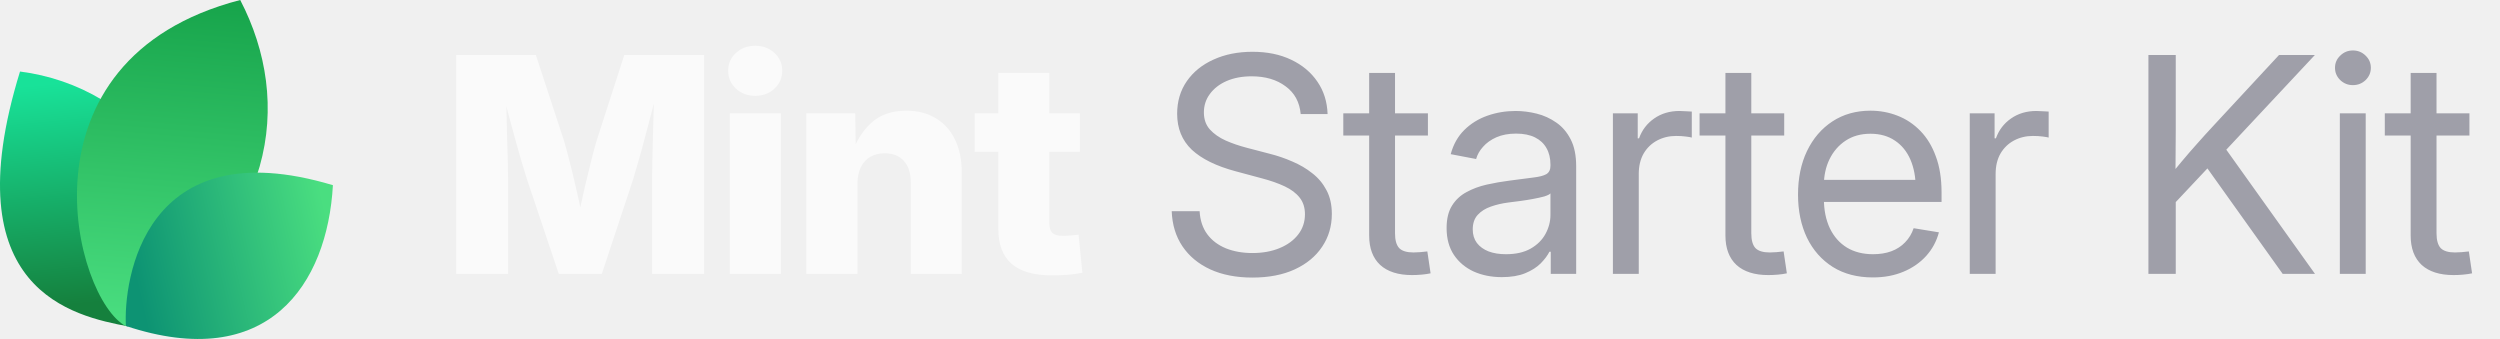
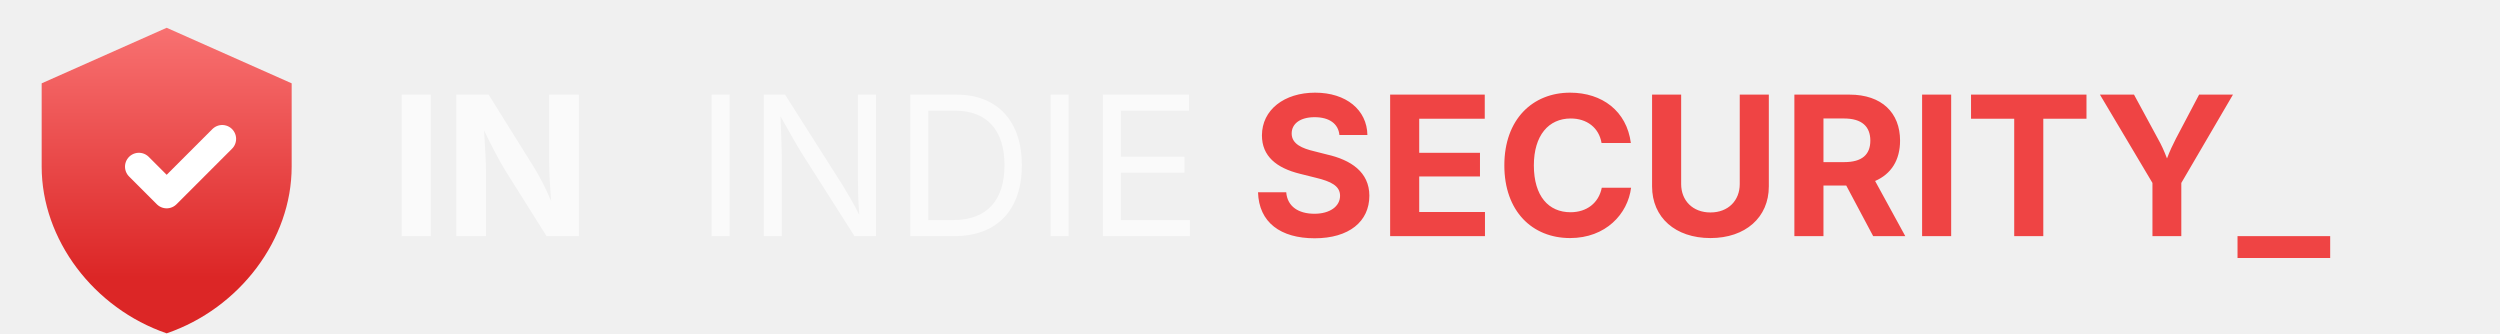
- <svg xmlns="http://www.w3.org/2000/svg" width="177" height="24" viewBox="0 0 177 24" fill="none">
-   <path d="M9.061 23.108C5.268 22.377 -3.391 20.627 1.417 5.064C9.634 6.099 16.973 14.064 9.061 23.108Z" fill="url(#paint0_linear_17557_2145)" />
-   <path d="M8.919 23.094C5.276 21.222 0.784 4.209 17.007 0C20.757 7.193 19.621 16.545 8.919 23.094Z" fill="url(#paint1_linear_17557_2145)" />
-   <path d="M8.914 23.079C8.735 19.882 10.159 9.085 23.57 13.111C23.181 20.123 18.984 26.418 8.914 23.079Z" fill="url(#paint2_linear_17557_2145)" />
-   <path d="M32.301 19.392V3.894H37.938L39.925 9.948C40.036 10.315 40.164 10.787 40.31 11.362C40.462 11.938 40.611 12.552 40.757 13.204C40.91 13.855 41.048 14.483 41.173 15.086C41.305 15.682 41.412 16.192 41.495 16.615H40.695C40.771 16.192 40.871 15.682 40.996 15.086C41.128 14.49 41.267 13.866 41.412 13.214C41.565 12.562 41.714 11.948 41.86 11.373C42.005 10.79 42.133 10.315 42.244 9.948L44.2 3.894H49.848V19.392H46.166V12.704C46.166 12.357 46.173 11.917 46.187 11.383C46.2 10.849 46.214 10.27 46.228 9.646C46.249 9.022 46.266 8.391 46.28 7.753C46.301 7.115 46.311 6.519 46.311 5.964H46.623C46.485 6.561 46.332 7.181 46.166 7.826C45.999 8.471 45.833 9.102 45.666 9.719C45.507 10.336 45.351 10.901 45.198 11.414C45.053 11.928 44.928 12.357 44.824 12.704L42.608 19.392H39.561L37.314 12.704C37.203 12.357 37.072 11.928 36.919 11.414C36.773 10.901 36.614 10.34 36.441 9.729C36.274 9.112 36.104 8.481 35.931 7.836C35.764 7.192 35.608 6.567 35.463 5.964H35.827C35.834 6.512 35.844 7.105 35.858 7.743C35.872 8.374 35.886 9.005 35.9 9.636C35.92 10.26 35.938 10.839 35.952 11.373C35.965 11.907 35.972 12.351 35.972 12.704V19.392H32.301ZM51.668 19.392V8.024H55.288V19.392H51.668ZM53.468 6.786C52.927 6.786 52.473 6.616 52.105 6.276C51.738 5.93 51.554 5.507 51.554 5.007C51.554 4.508 51.738 4.088 52.105 3.749C52.473 3.409 52.927 3.239 53.468 3.239C54.009 3.239 54.463 3.409 54.83 3.749C55.198 4.082 55.382 4.501 55.382 5.007C55.382 5.507 55.198 5.93 54.83 6.276C54.463 6.616 54.009 6.786 53.468 6.786ZM60.708 13.027V19.392H57.088V8.024H60.551L60.593 10.967H60.281C60.593 10.024 61.061 9.268 61.685 8.7C62.309 8.124 63.138 7.836 64.171 7.836C64.975 7.836 65.672 8.017 66.262 8.377C66.851 8.731 67.302 9.234 67.614 9.885C67.933 10.537 68.092 11.307 68.092 12.194V19.392H64.483V12.912C64.483 12.26 64.32 11.754 63.994 11.394C63.675 11.033 63.221 10.853 62.632 10.853C62.25 10.853 61.914 10.936 61.623 11.102C61.332 11.269 61.106 11.515 60.947 11.841C60.787 12.16 60.708 12.555 60.708 13.027ZM76.456 8.024V10.749H69.008V8.024H76.456ZM70.683 5.163H74.292V15.783C74.292 16.102 74.361 16.334 74.5 16.48C74.646 16.625 74.899 16.698 75.259 16.698C75.405 16.698 75.596 16.688 75.831 16.667C76.074 16.646 76.251 16.629 76.362 16.615L76.632 19.309C76.313 19.378 75.963 19.427 75.582 19.455C75.207 19.482 74.836 19.496 74.469 19.496C73.2 19.496 72.25 19.222 71.619 18.674C70.995 18.127 70.683 17.308 70.683 16.22V5.163Z" fill="#FAFAFA" />
-   <path d="M88.667 19.652C87.523 19.652 86.528 19.458 85.682 19.07C84.843 18.681 84.188 18.137 83.716 17.437C83.245 16.736 82.992 15.908 82.957 14.951H84.933C84.968 15.596 85.148 16.14 85.474 16.584C85.8 17.021 86.24 17.354 86.795 17.582C87.35 17.804 87.974 17.915 88.667 17.915C89.388 17.915 90.026 17.801 90.581 17.572C91.143 17.343 91.583 17.024 91.902 16.615C92.228 16.199 92.391 15.717 92.391 15.169C92.391 14.698 92.266 14.306 92.017 13.994C91.767 13.675 91.413 13.408 90.956 13.193C90.498 12.978 89.954 12.787 89.323 12.621L87.502 12.132C86.123 11.765 85.082 11.255 84.382 10.603C83.689 9.944 83.342 9.095 83.342 8.055C83.342 7.174 83.571 6.404 84.028 5.746C84.486 5.087 85.117 4.577 85.921 4.217C86.726 3.849 87.645 3.666 88.678 3.666C89.718 3.666 90.63 3.853 91.413 4.227C92.204 4.602 92.824 5.122 93.275 5.787C93.726 6.446 93.965 7.209 93.993 8.076H92.089C92.013 7.23 91.656 6.574 91.018 6.11C90.387 5.638 89.586 5.403 88.615 5.403C87.95 5.403 87.36 5.513 86.847 5.735C86.341 5.957 85.946 6.262 85.661 6.651C85.377 7.032 85.235 7.469 85.235 7.961C85.235 8.447 85.377 8.849 85.661 9.168C85.946 9.48 86.317 9.74 86.774 9.948C87.232 10.149 87.724 10.319 88.251 10.457L89.884 10.884C90.439 11.023 90.977 11.206 91.496 11.435C92.023 11.657 92.495 11.934 92.911 12.267C93.334 12.593 93.67 12.995 93.92 13.474C94.17 13.945 94.294 14.504 94.294 15.149C94.294 16.015 94.066 16.788 93.608 17.468C93.157 18.148 92.512 18.681 91.673 19.07C90.834 19.458 89.832 19.652 88.667 19.652ZM101.097 8.024V9.594H95.106V8.024H101.097ZM96.937 5.163H98.767V16.521C98.767 17 98.865 17.347 99.059 17.562C99.26 17.77 99.6 17.874 100.078 17.874C100.21 17.874 100.366 17.867 100.546 17.853C100.733 17.832 100.903 17.815 101.056 17.801L101.285 19.351C101.097 19.392 100.886 19.423 100.65 19.444C100.414 19.465 100.189 19.475 99.974 19.475C98.996 19.475 98.244 19.236 97.717 18.758C97.197 18.272 96.937 17.579 96.937 16.677V5.163ZM106.33 19.621C105.595 19.621 104.932 19.489 104.343 19.226C103.754 18.955 103.285 18.564 102.939 18.05C102.592 17.53 102.419 16.896 102.419 16.147C102.419 15.495 102.547 14.965 102.804 14.556C103.06 14.146 103.403 13.828 103.833 13.599C104.263 13.363 104.742 13.186 105.269 13.068C105.796 12.95 106.333 12.857 106.881 12.787C107.574 12.69 108.132 12.617 108.555 12.569C108.978 12.52 109.287 12.441 109.481 12.33C109.675 12.212 109.772 12.014 109.772 11.737V11.654C109.772 11.203 109.679 10.815 109.492 10.489C109.311 10.163 109.041 9.91 108.68 9.729C108.32 9.549 107.872 9.459 107.338 9.459C106.805 9.459 106.34 9.546 105.945 9.719C105.556 9.892 105.241 10.118 104.998 10.395C104.755 10.665 104.593 10.953 104.509 11.258L102.71 10.915C102.897 10.222 103.22 9.65 103.677 9.199C104.135 8.748 104.679 8.412 105.31 8.19C105.941 7.968 106.607 7.857 107.307 7.857C107.8 7.857 108.295 7.92 108.795 8.044C109.301 8.169 109.765 8.381 110.188 8.679C110.611 8.97 110.951 9.369 111.208 9.875C111.464 10.374 111.593 11.005 111.593 11.768V19.392H109.793V17.822H109.7C109.568 18.085 109.363 18.359 109.086 18.643C108.809 18.921 108.444 19.153 107.994 19.34C107.543 19.527 106.988 19.621 106.33 19.621ZM106.621 17.998C107.321 17.998 107.904 17.867 108.368 17.603C108.84 17.333 109.19 16.986 109.419 16.563C109.654 16.133 109.772 15.682 109.772 15.211V13.692C109.703 13.769 109.554 13.841 109.325 13.911C109.096 13.973 108.829 14.032 108.524 14.088C108.226 14.143 107.921 14.192 107.609 14.233C107.304 14.275 107.033 14.309 106.798 14.337C106.354 14.393 105.938 14.49 105.549 14.628C105.168 14.76 104.86 14.954 104.624 15.211C104.388 15.467 104.27 15.811 104.27 16.241C104.27 16.615 104.367 16.934 104.561 17.198C104.762 17.461 105.04 17.662 105.393 17.801C105.747 17.933 106.156 17.998 106.621 17.998ZM114.193 19.392V8.024H115.951V9.792H116.045C116.253 9.209 116.61 8.741 117.116 8.388C117.622 8.034 118.219 7.857 118.905 7.857C119.058 7.857 119.217 7.864 119.384 7.878C119.55 7.885 119.682 7.892 119.779 7.899V9.74C119.716 9.719 119.578 9.695 119.363 9.667C119.155 9.639 118.922 9.625 118.666 9.625C118.174 9.625 117.726 9.733 117.324 9.948C116.922 10.163 116.603 10.471 116.367 10.874C116.138 11.276 116.024 11.758 116.024 12.319V19.392H114.193ZM126.322 8.024V9.594H120.33V8.024H126.322ZM122.161 5.163H123.992V16.521C123.992 17 124.089 17.347 124.283 17.562C124.484 17.77 124.824 17.874 125.302 17.874C125.434 17.874 125.59 17.867 125.77 17.853C125.958 17.832 126.127 17.815 126.28 17.801L126.509 19.351C126.322 19.392 126.11 19.423 125.874 19.444C125.639 19.465 125.413 19.475 125.198 19.475C124.221 19.475 123.468 19.236 122.941 18.758C122.421 18.272 122.161 17.579 122.161 16.677V5.163ZM132.604 19.642C131.502 19.642 130.555 19.396 129.765 18.903C128.974 18.404 128.364 17.714 127.934 16.834C127.511 15.946 127.3 14.927 127.3 13.775C127.3 12.611 127.511 11.584 127.934 10.697C128.364 9.802 128.964 9.102 129.734 8.596C130.51 8.089 131.408 7.836 132.428 7.836C133.1 7.836 133.738 7.954 134.341 8.19C134.952 8.426 135.489 8.783 135.954 9.261C136.425 9.74 136.793 10.343 137.056 11.071C137.327 11.792 137.462 12.645 137.462 13.63V14.296H128.433V12.735H136.463L135.631 13.297C135.631 12.541 135.506 11.876 135.257 11.3C135.007 10.725 134.643 10.277 134.165 9.958C133.686 9.632 133.107 9.469 132.428 9.469C131.748 9.469 131.162 9.632 130.67 9.958C130.177 10.284 129.796 10.725 129.526 11.279C129.262 11.827 129.13 12.441 129.13 13.12V14.046C129.13 14.864 129.273 15.572 129.557 16.168C129.841 16.757 130.243 17.211 130.763 17.53C131.283 17.842 131.901 17.998 132.615 17.998C133.093 17.998 133.523 17.929 133.905 17.79C134.293 17.645 134.619 17.433 134.882 17.156C135.153 16.879 135.354 16.546 135.486 16.157L137.275 16.449C137.108 17.08 136.81 17.634 136.38 18.113C135.95 18.591 135.413 18.966 134.768 19.236C134.123 19.507 133.402 19.642 132.604 19.642ZM139.459 19.392V8.024H141.217V9.792H141.311C141.519 9.209 141.876 8.741 142.382 8.388C142.888 8.034 143.485 7.857 144.171 7.857C144.324 7.857 144.483 7.864 144.649 7.878C144.816 7.885 144.948 7.892 145.045 7.899V9.74C144.982 9.719 144.844 9.695 144.629 9.667C144.421 9.639 144.188 9.625 143.932 9.625C143.439 9.625 142.992 9.733 142.59 9.948C142.188 10.163 141.869 10.471 141.633 10.874C141.404 11.276 141.29 11.758 141.29 12.319V19.392H139.459ZM153.429 14.961V12.715C153.783 12.257 154.136 11.82 154.49 11.404C154.844 10.981 155.204 10.565 155.572 10.156C155.939 9.74 156.314 9.327 156.695 8.918L161.355 3.894H163.893L157.277 10.967H157.184L153.429 14.961ZM152.108 19.392V3.894H154.043V9.241L154.022 12.559L154.043 13.505V19.392H152.108ZM161.615 19.392L155.967 11.477L157.173 9.969L163.903 19.392H161.615ZM165.661 19.392V8.024H167.492V19.392H165.661ZM166.587 6.027C166.24 6.027 165.942 5.909 165.692 5.673C165.443 5.43 165.318 5.139 165.318 4.799C165.318 4.459 165.443 4.172 165.692 3.936C165.942 3.693 166.24 3.572 166.587 3.572C166.934 3.572 167.232 3.693 167.482 3.936C167.731 4.172 167.856 4.459 167.856 4.799C167.856 5.139 167.731 5.43 167.482 5.673C167.232 5.909 166.934 6.027 166.587 6.027ZM174.836 8.024V9.594H168.844V8.024H174.836ZM170.675 5.163H172.506V16.521C172.506 17 172.603 17.347 172.797 17.562C172.998 17.77 173.338 17.874 173.816 17.874C173.948 17.874 174.104 17.867 174.284 17.853C174.472 17.832 174.641 17.815 174.794 17.801L175.023 19.351C174.836 19.392 174.624 19.423 174.388 19.444C174.153 19.465 173.927 19.475 173.712 19.475C172.735 19.475 171.982 19.236 171.455 18.758C170.935 18.272 170.675 17.579 170.675 16.677V5.163Z" fill="#9F9FA9" />
+ <svg xmlns="http://www.w3.org/2000/svg" width="180" height="24" viewBox="0 0 180 24" fill="none">
+   <path d="M12 2L3 6v6c0 5.25 3.75 10.2 9 12 5.25-1.8 9-6.75 9-12V6l-9-4z" fill="url(#shield-gradient-dark)" />
+   <path d="M10 12l2 2 4-4" stroke="#FFFFFF" stroke-width="2" stroke-linecap="round" stroke-linejoin="round" />
+   <text x="28" y="17" font-family="system-ui, -apple-system, sans-serif" font-size="14" font-weight="700" fill="#FAFAFA">IN</text>
+   <text x="50" y="17" font-family="system-ui, -apple-system, sans-serif" font-size="14" font-weight="400" fill="#FAFAFA">INDIE</text>
+   <text x="90" y="17" font-family="system-ui, -apple-system, sans-serif" font-size="14" font-weight="700" fill="#EF4444">SECURITY_</text>
  <defs>
-     <linearGradient id="paint0_linear_17557_2145" x1="3.776" y1="5.916" x2="5.232" y2="21.559" gradientUnits="userSpaceOnUse">
-       <stop stop-color="#18E299" />
-       <stop offset="1" stop-color="#15803D" />
-     </linearGradient>
-     <linearGradient id="paint1_linear_17557_2145" x1="12.171" y1="-0.718" x2="10.19" y2="22.983" gradientUnits="userSpaceOnUse">
-       <stop stop-color="#16A34A" />
-       <stop offset="1" stop-color="#4ADE80" />
-     </linearGradient>
-     <linearGradient id="paint2_linear_17557_2145" x1="23.133" y1="15.353" x2="9.338" y2="18.52" gradientUnits="userSpaceOnUse">
-       <stop stop-color="#4ADE80" />
-       <stop offset="1" stop-color="#0D9373" />
+     <linearGradient id="shield-gradient-dark" x1="12" y1="2" x2="12" y2="20" gradientUnits="userSpaceOnUse">
+       <stop stop-color="#F87171" />
+       <stop offset="1" stop-color="#DC2626" />
    </linearGradient>
  </defs>
</svg>
